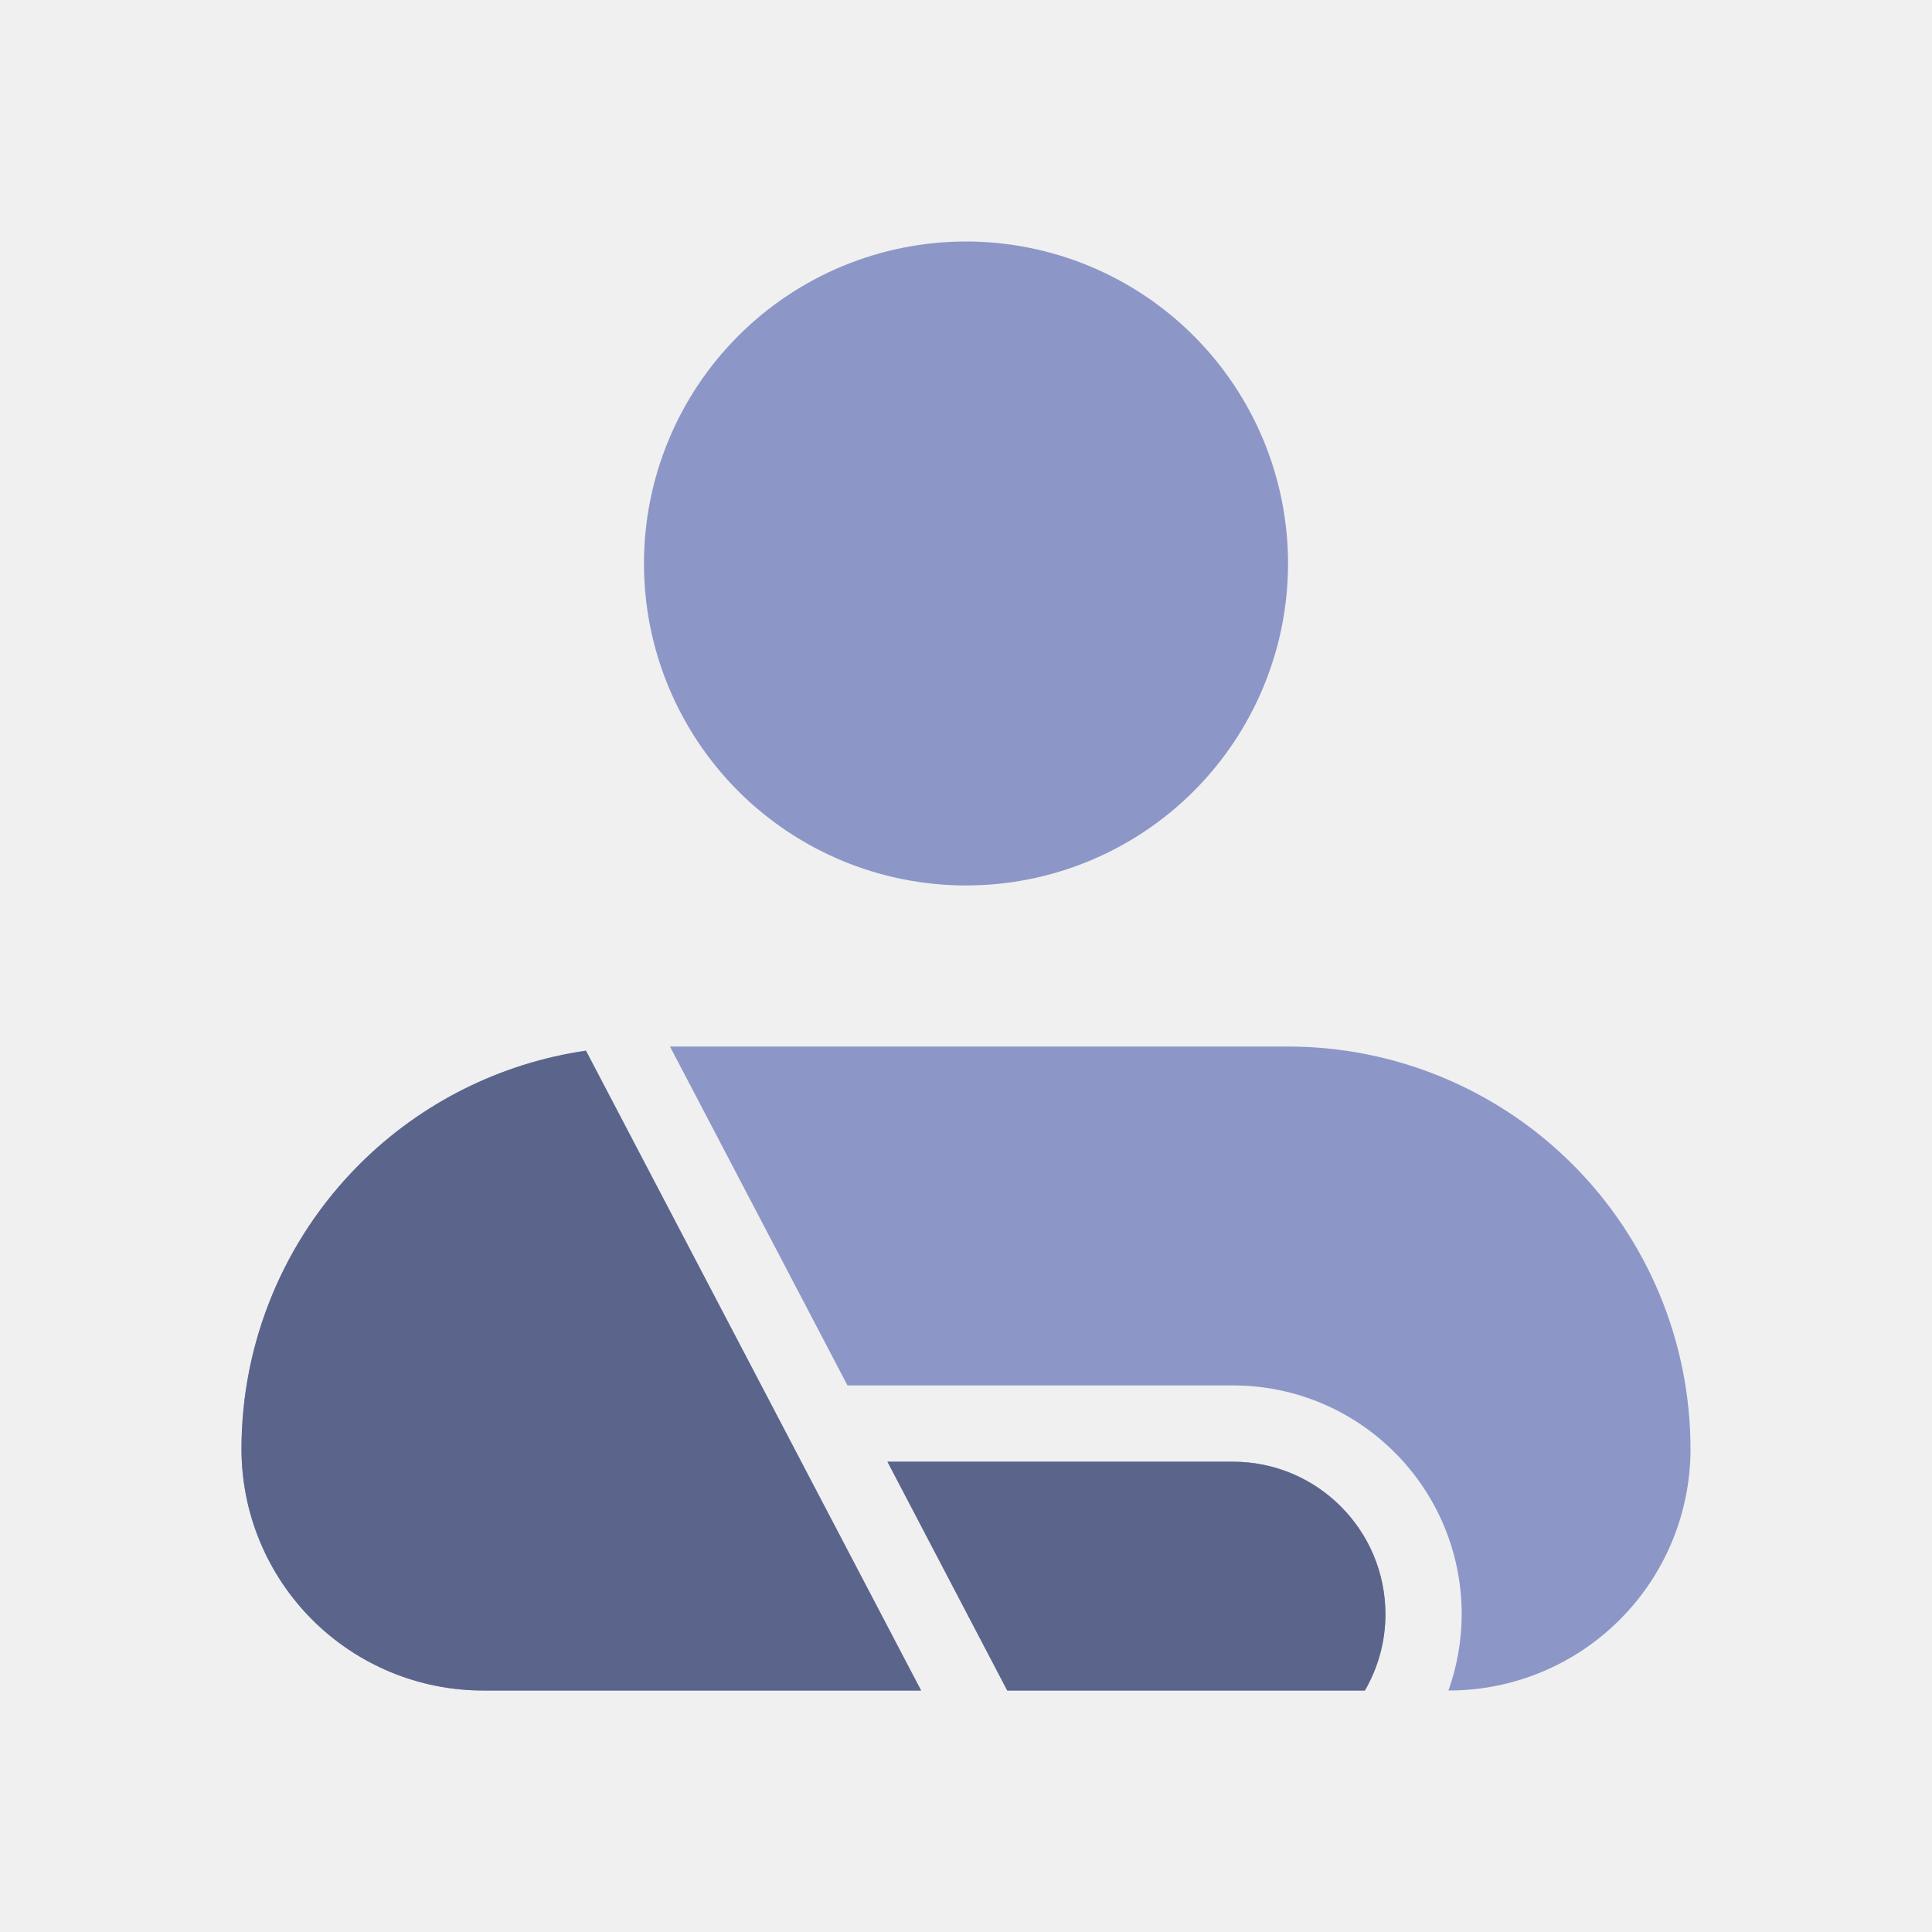
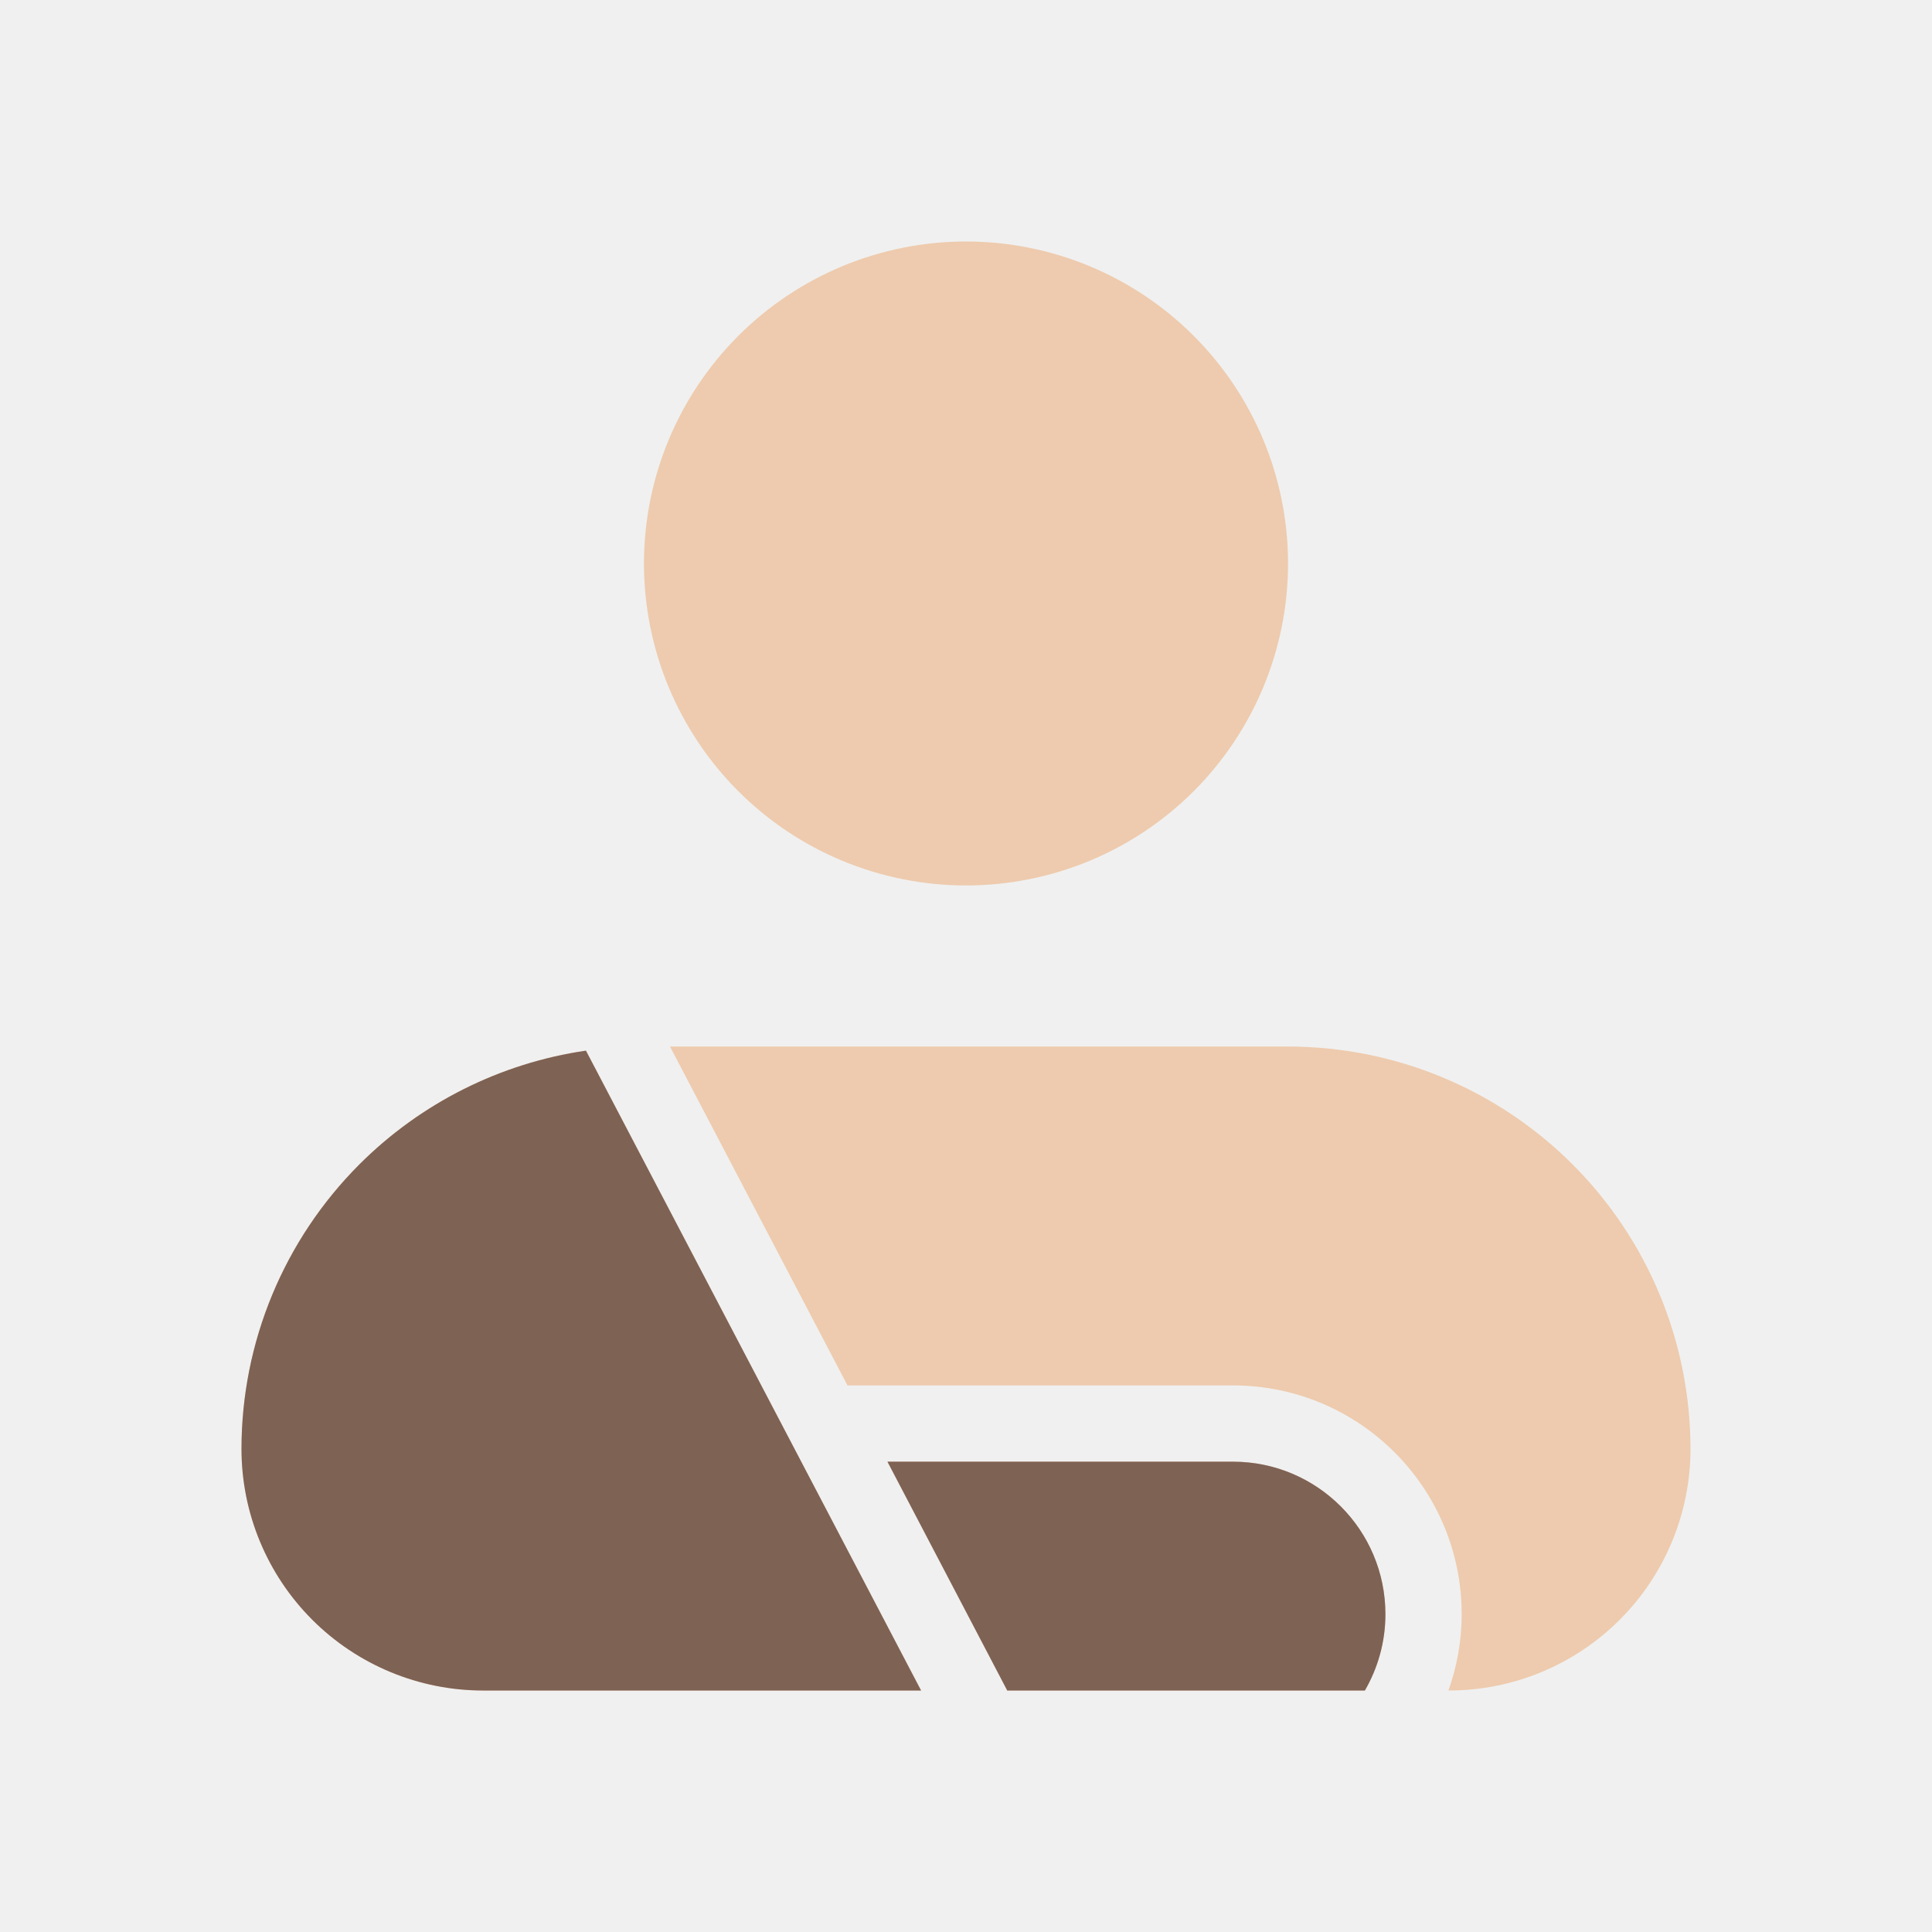
<svg xmlns="http://www.w3.org/2000/svg" width="32" height="32" viewBox="0 0 32 32" fill="none">
-   <path d="M15.256 28H8C6.94 28 5.922 27.578 5.172 26.828C4.422 26.078 4 25.061 4 24C4 22.232 4.703 20.536 5.953 19.286C6.974 18.265 8.293 17.608 9.705 17.402L15.256 28Z" fill="#8C97C8" />
-   <path d="M20.421 24.21C21.816 24.21 22.947 25.342 22.947 26.737C22.947 27.197 22.822 27.628 22.607 28H16.683L14.699 24.21H20.421Z" fill="#8C97C8" />
-   <path d="M21.334 17.334C23.102 17.334 24.797 18.036 26.047 19.286C27.297 20.536 28 22.232 28 24C28 25.061 27.578 26.078 26.828 26.828C26.078 27.578 25.061 28 24 28H23.991C24.131 27.605 24.21 27.18 24.21 26.737C24.21 24.644 22.514 22.947 20.421 22.947H14.037L11.097 17.334H21.334Z" fill="#8C97C8" />
-   <path d="M16 4C17.414 4 18.771 4.562 19.771 5.562C20.771 6.562 21.334 7.919 21.334 9.334C21.334 10.748 20.771 12.105 19.771 13.105C18.771 14.105 17.414 14.666 16 14.666C14.586 14.666 13.229 14.105 12.229 13.105C11.229 12.105 10.666 10.748 10.666 9.334C10.666 7.919 11.229 6.562 12.229 5.562C13.229 4.562 14.586 4 16 4Z" fill="#8C97C8" />
-   <path d="M15.256 28H8C6.94 28 5.922 27.578 5.172 26.828C4.422 26.078 4 25.061 4 24C4 22.232 4.703 20.536 5.953 19.286C6.974 18.265 8.293 17.608 9.705 17.403L15.256 28Z" fill="#5B658C" />
-   <path d="M20.421 24.211C21.816 24.211 22.947 25.342 22.947 26.737C22.947 27.198 22.822 27.628 22.607 28H16.683L14.699 24.211H20.421Z" fill="#5B658C" />
+   <g clip-path="url(#clip0_19610_196275)">
+     <path d="M15.256 28H8C6.94 28 5.922 27.578 5.172 26.828C4.422 26.078 4 25.061 4 24C4 22.232 4.703 20.536 5.953 19.286C6.974 18.265 8.293 17.608 9.705 17.402L15.256 28Z" fill="#EECBAE" />
+     <path d="M20.421 24.21C21.816 24.21 22.947 25.342 22.947 26.737C22.947 27.197 22.822 27.628 22.607 28H16.683L14.699 24.21H20.421Z" fill="#EECBAE" />
+     <path d="M21.334 17.334C23.102 17.334 24.797 18.036 26.047 19.286C27.297 20.536 28 22.232 28 24C28 25.061 27.578 26.078 26.828 26.828C26.078 27.578 25.061 28 24 28H23.991C24.131 27.605 24.21 27.18 24.21 26.737C24.21 24.644 22.514 22.947 20.421 22.947H14.037L11.097 17.334H21.334Z" fill="#EECBAE" />
+     <path d="M16 4C17.414 4 18.771 4.562 19.771 5.562C20.771 6.562 21.334 7.919 21.334 9.334C21.334 10.748 20.771 12.105 19.771 13.105C18.771 14.105 17.414 14.666 16 14.666C14.586 14.666 13.229 14.105 12.229 13.105C11.229 12.105 10.666 10.748 10.666 9.334C10.666 7.919 11.229 6.562 12.229 5.562C13.229 4.562 14.586 4 16 4Z" fill="#EECBAE" />
+     <path d="M15.256 28H8C6.94 28 5.922 27.578 5.172 26.828C4.422 26.078 4 25.06 4 23.999C4 22.232 4.703 20.536 5.953 19.286C6.974 18.265 8.293 17.608 9.705 17.402L15.256 28Z" fill="#7E6254" />
+     <path d="M20.421 24.21C21.816 24.21 22.947 25.341 22.947 26.737C22.947 27.197 22.822 27.628 22.607 28H16.683L14.699 24.21H20.421Z" fill="#7E6254" />
+   </g>
+   <defs>
+     <clipPath id="clip0_19610_196275">
+       <rect width="32" height="32" fill="white" />
+     </clipPath>
+   </defs>
</svg>
